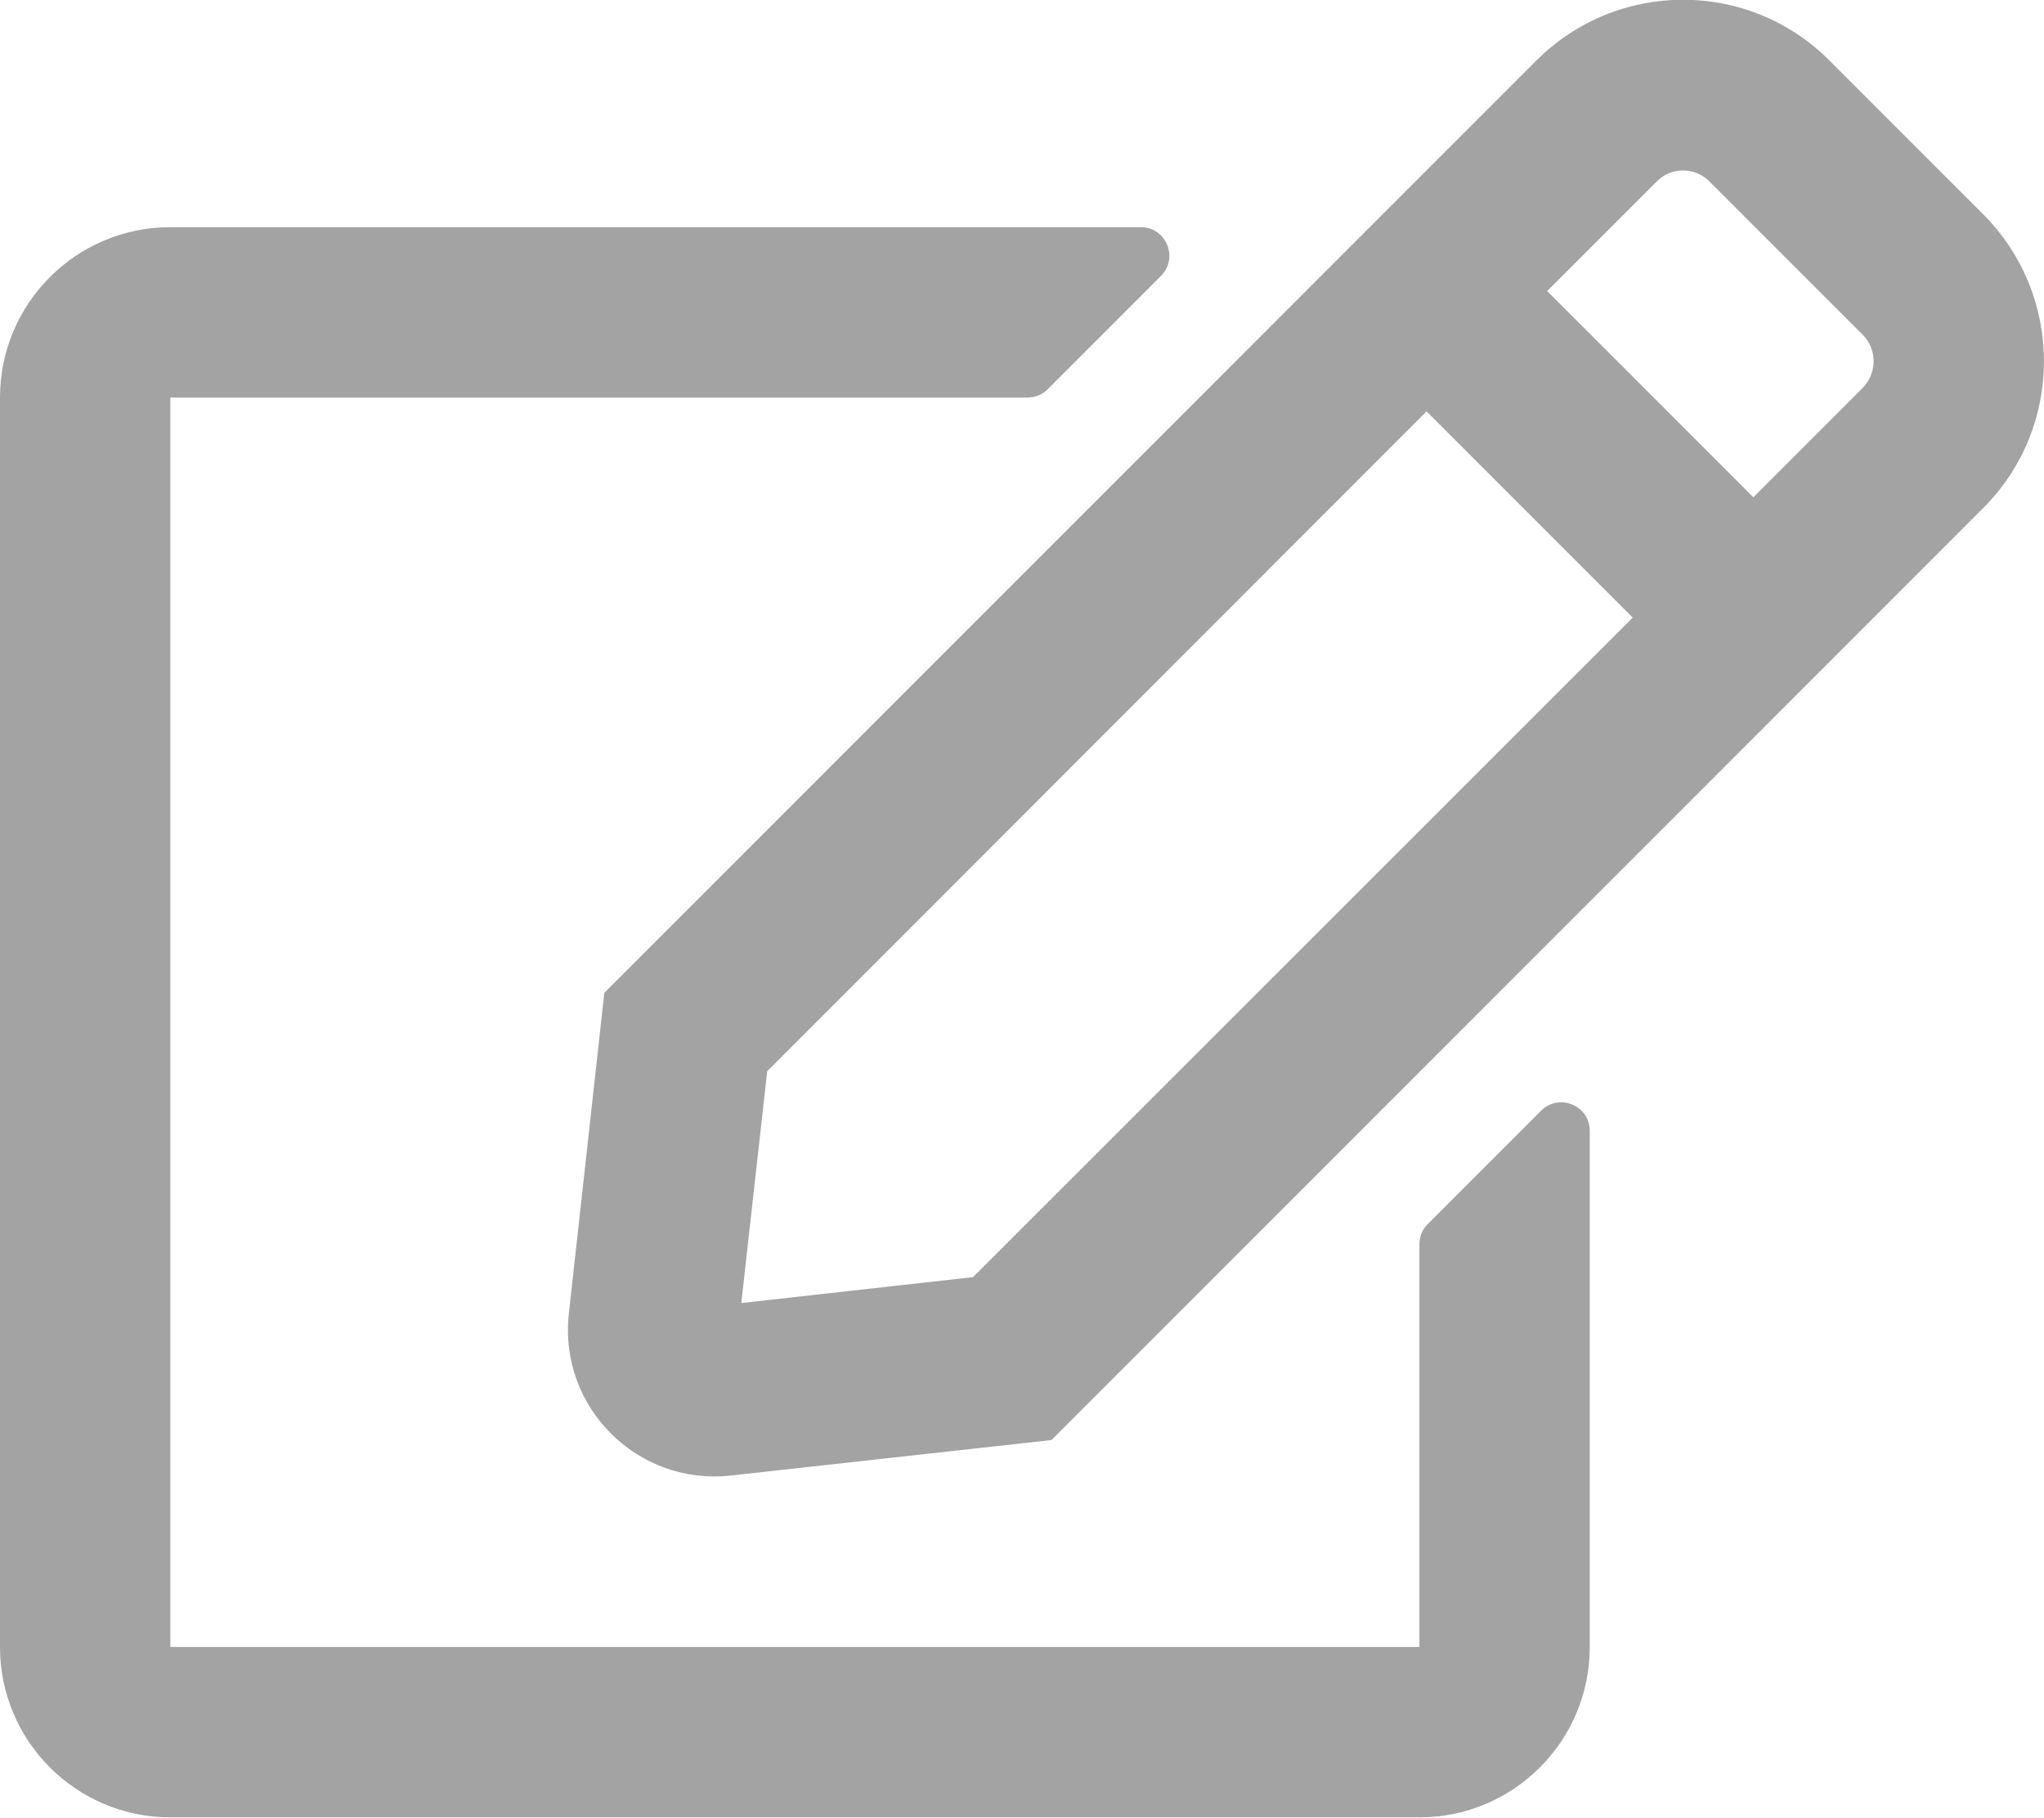
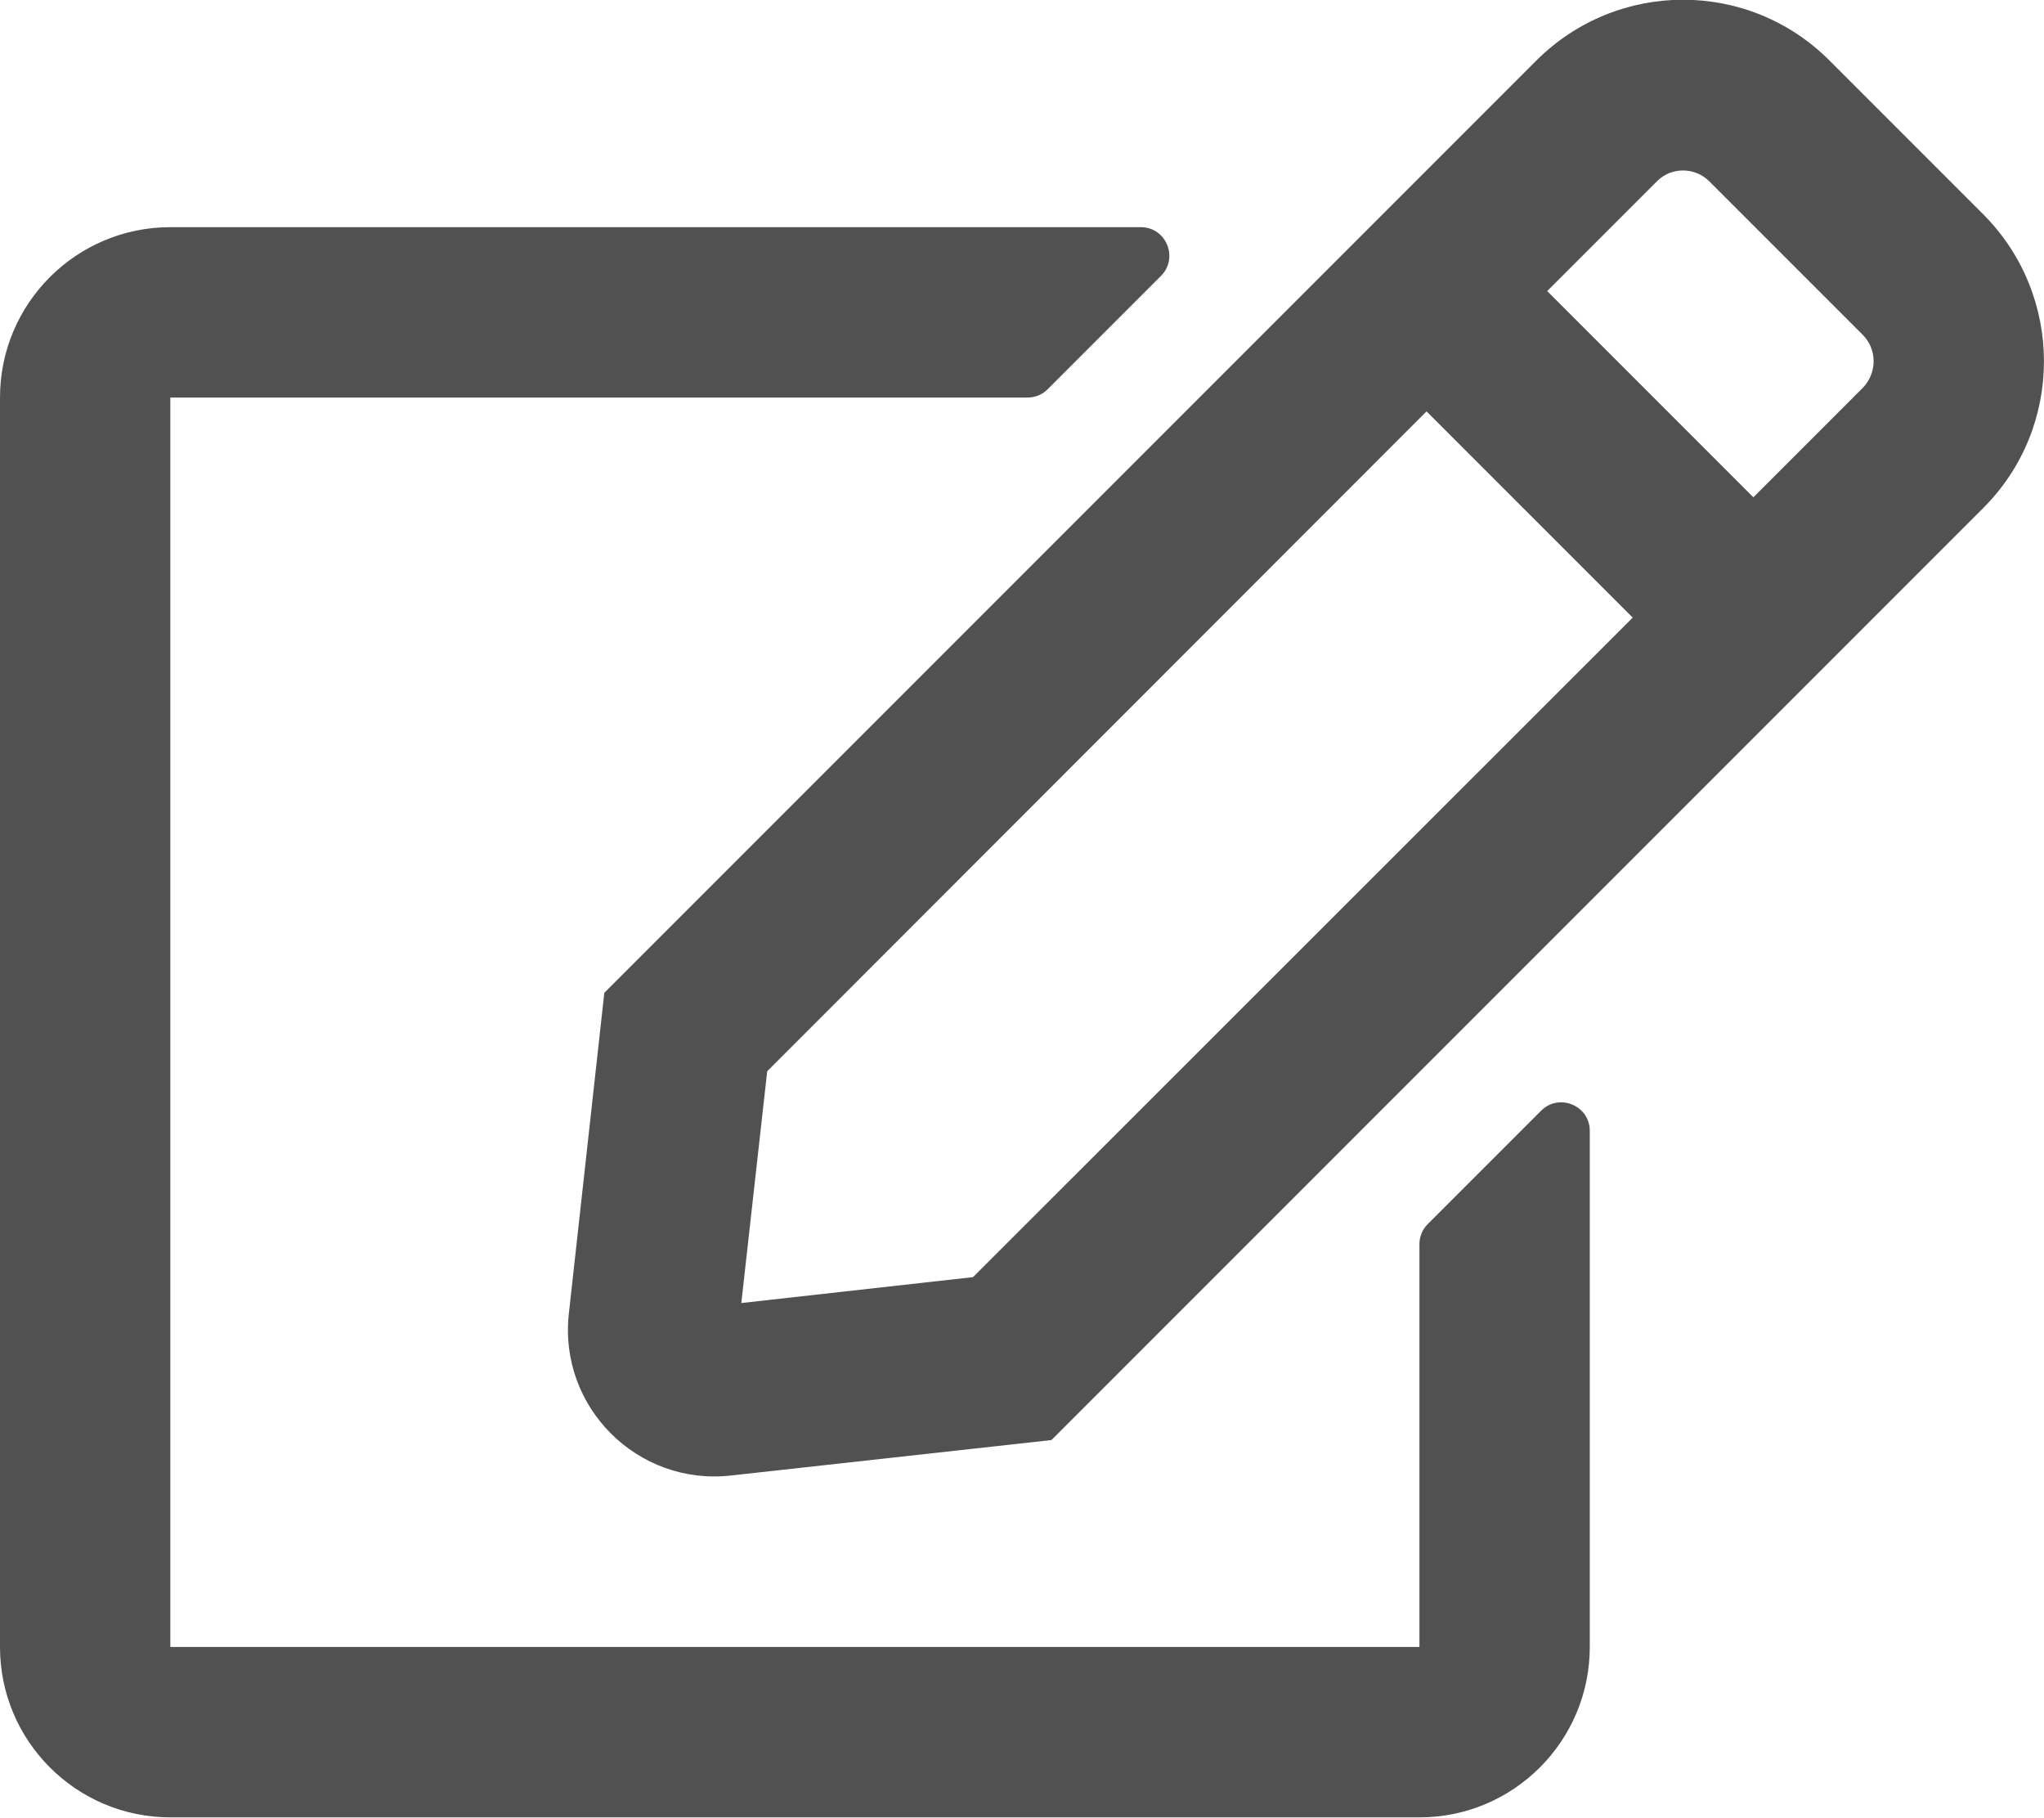
- <svg xmlns="http://www.w3.org/2000/svg" fill="#a3a3a3" viewBox="0 0 576 512">
+ <svg xmlns="http://www.w3.org/2000/svg" fill="#515151" viewBox="0 0 576 512">
  <path d="M402.3 344.9l32-32c5-5 13.7-1.5 13.7 5.7V464c0 26.5-21.5 48-48 48H48c-26.5 0-48-21.5-48-48V112c0-26.5 21.5-48 48-48h273.5c7.1 0 10.7 8.6 5.7 13.7l-32 32c-1.5 1.5-3.5 2.3-5.7 2.3H48v352h352V350.5c0-2.1.8-4.1 2.3-5.6zm156.6-201.8L296.3 405.7l-90.4 10c-26.2 2.9-48.5-19.2-45.6-45.6l10-90.4L432.9 17.1c22.9-22.9 59.9-22.9 82.7 0l43.2 43.2c22.9 22.9 22.9 60 .1 82.8zM460.1 174L402 115.9 216.2 301.8l-7.3 65.3 65.3-7.3L460.1 174zm64.8-79.7l-43.2-43.2c-4.1-4.1-10.8-4.1-14.8 0L436 82l58.1 58.1 30.9-30.9c4-4.2 4-10.8-.1-14.9z" />
</svg>
